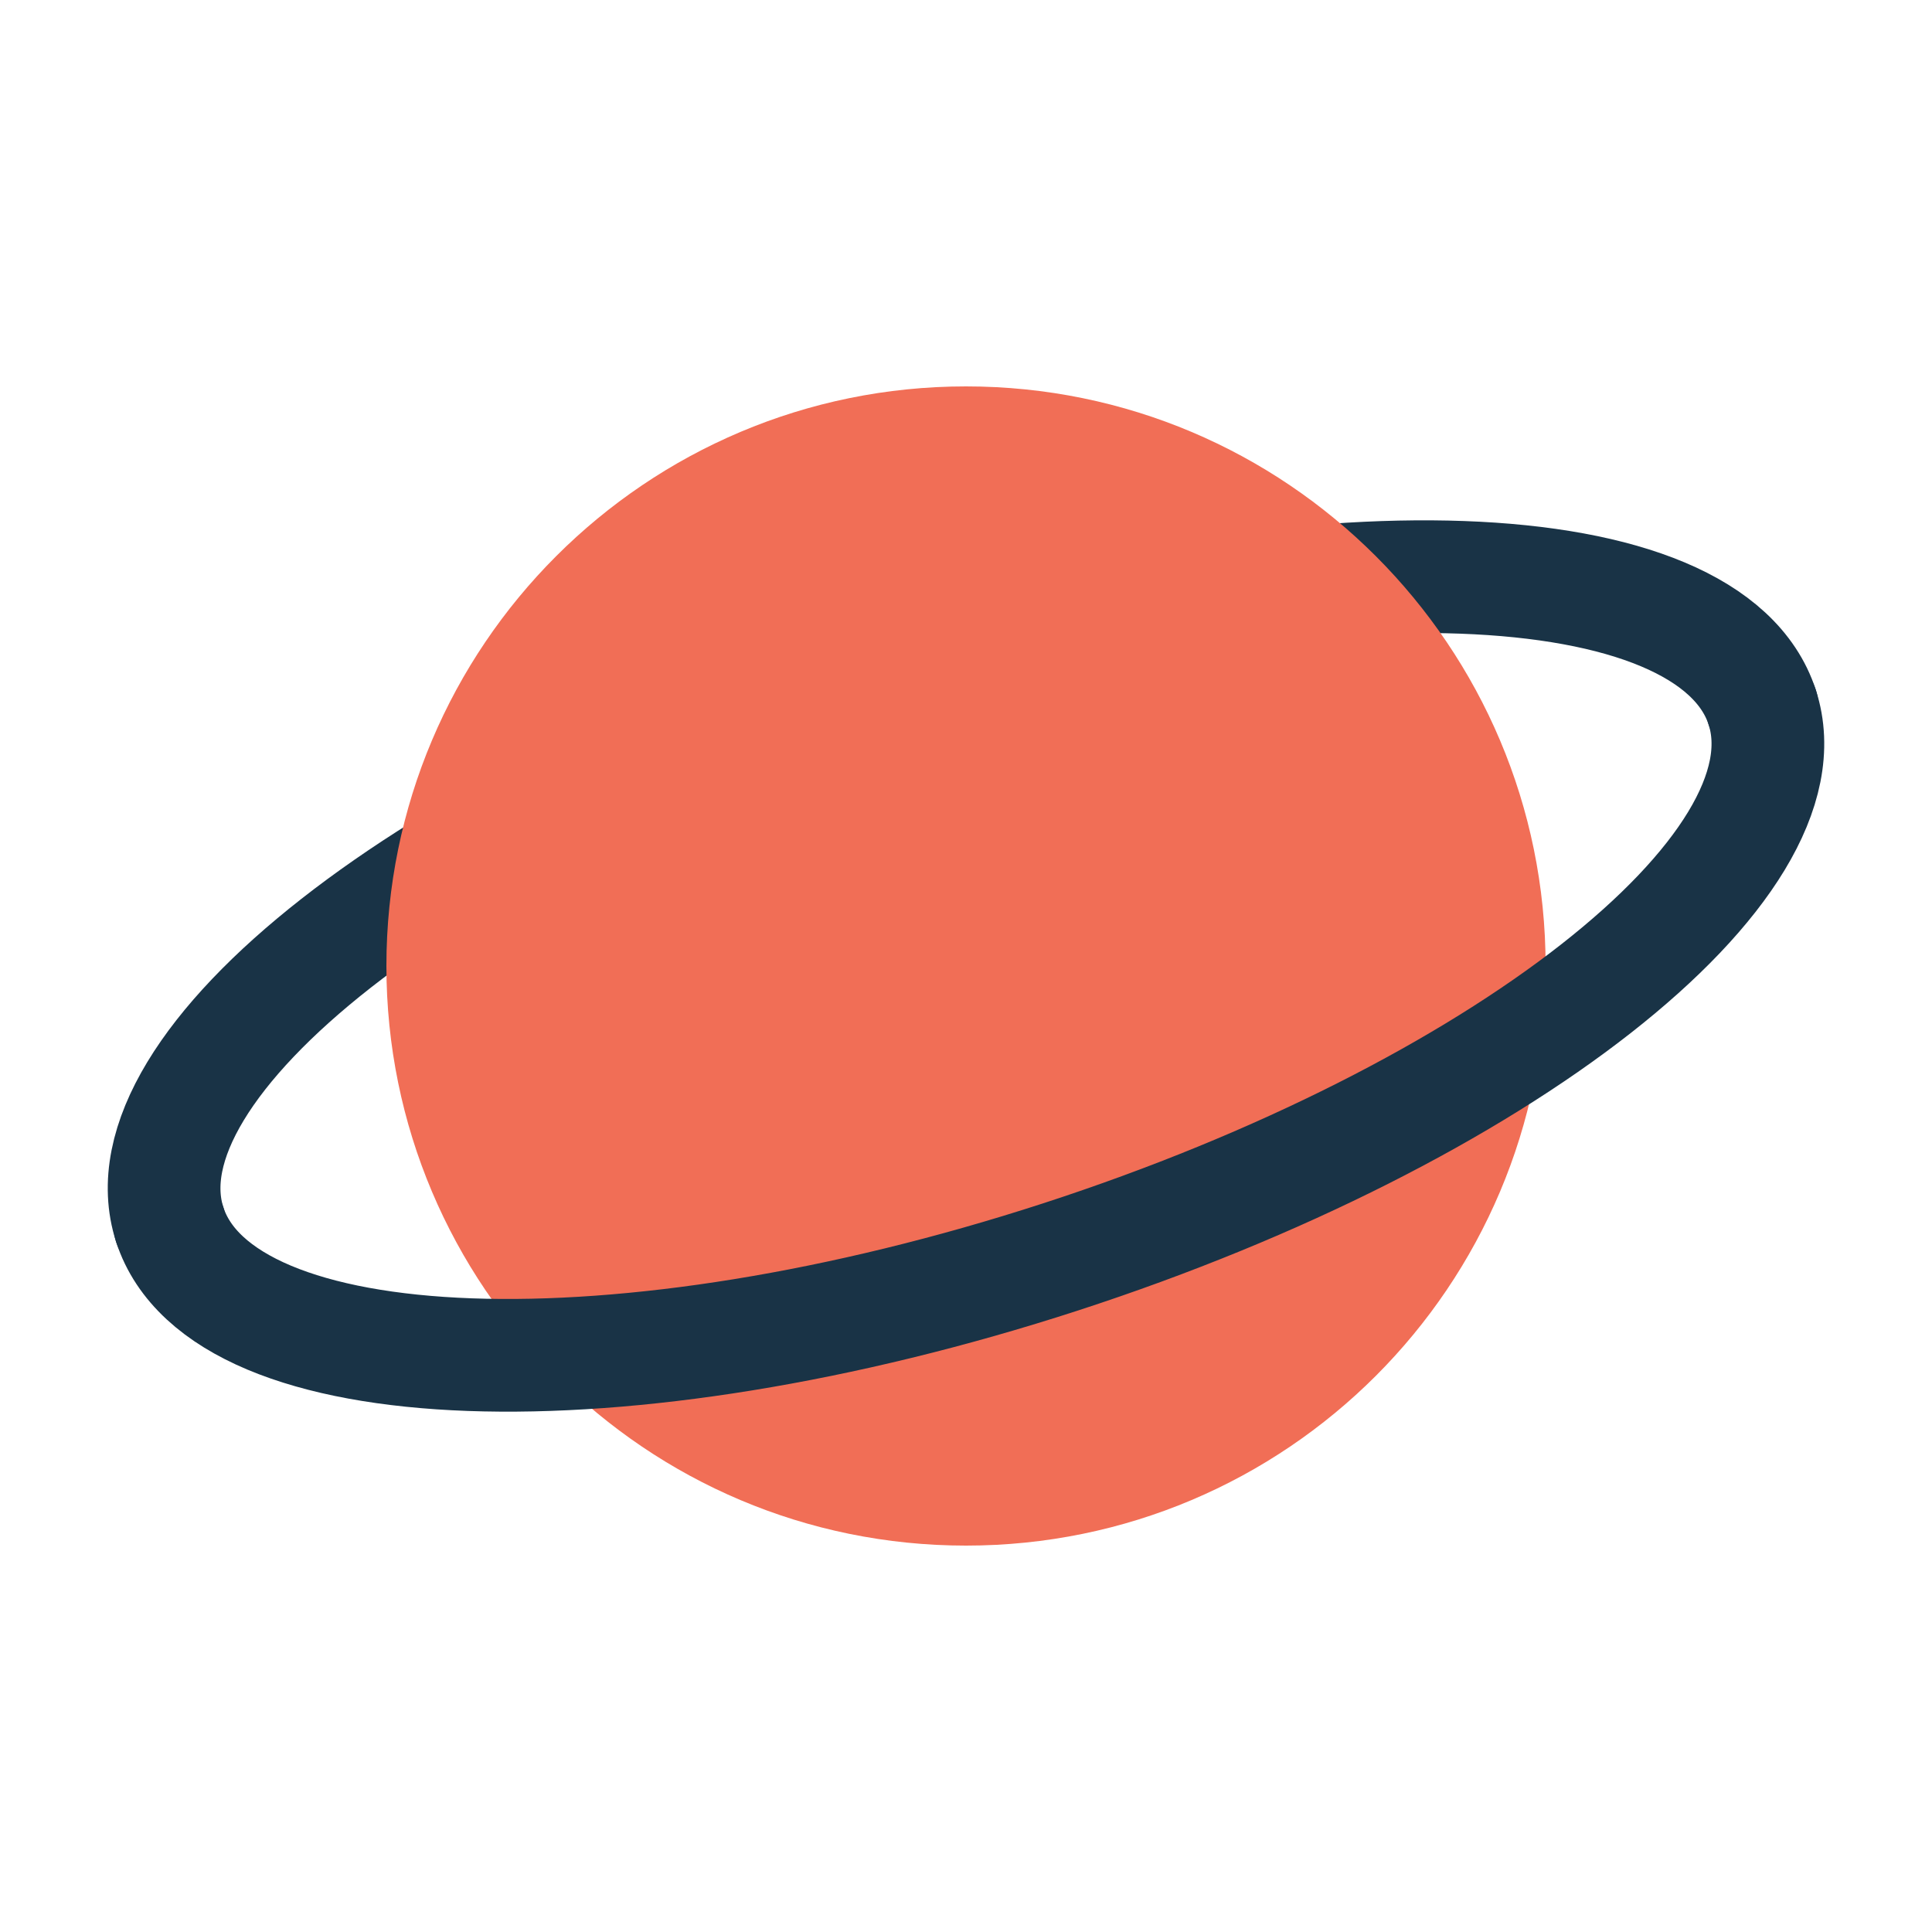
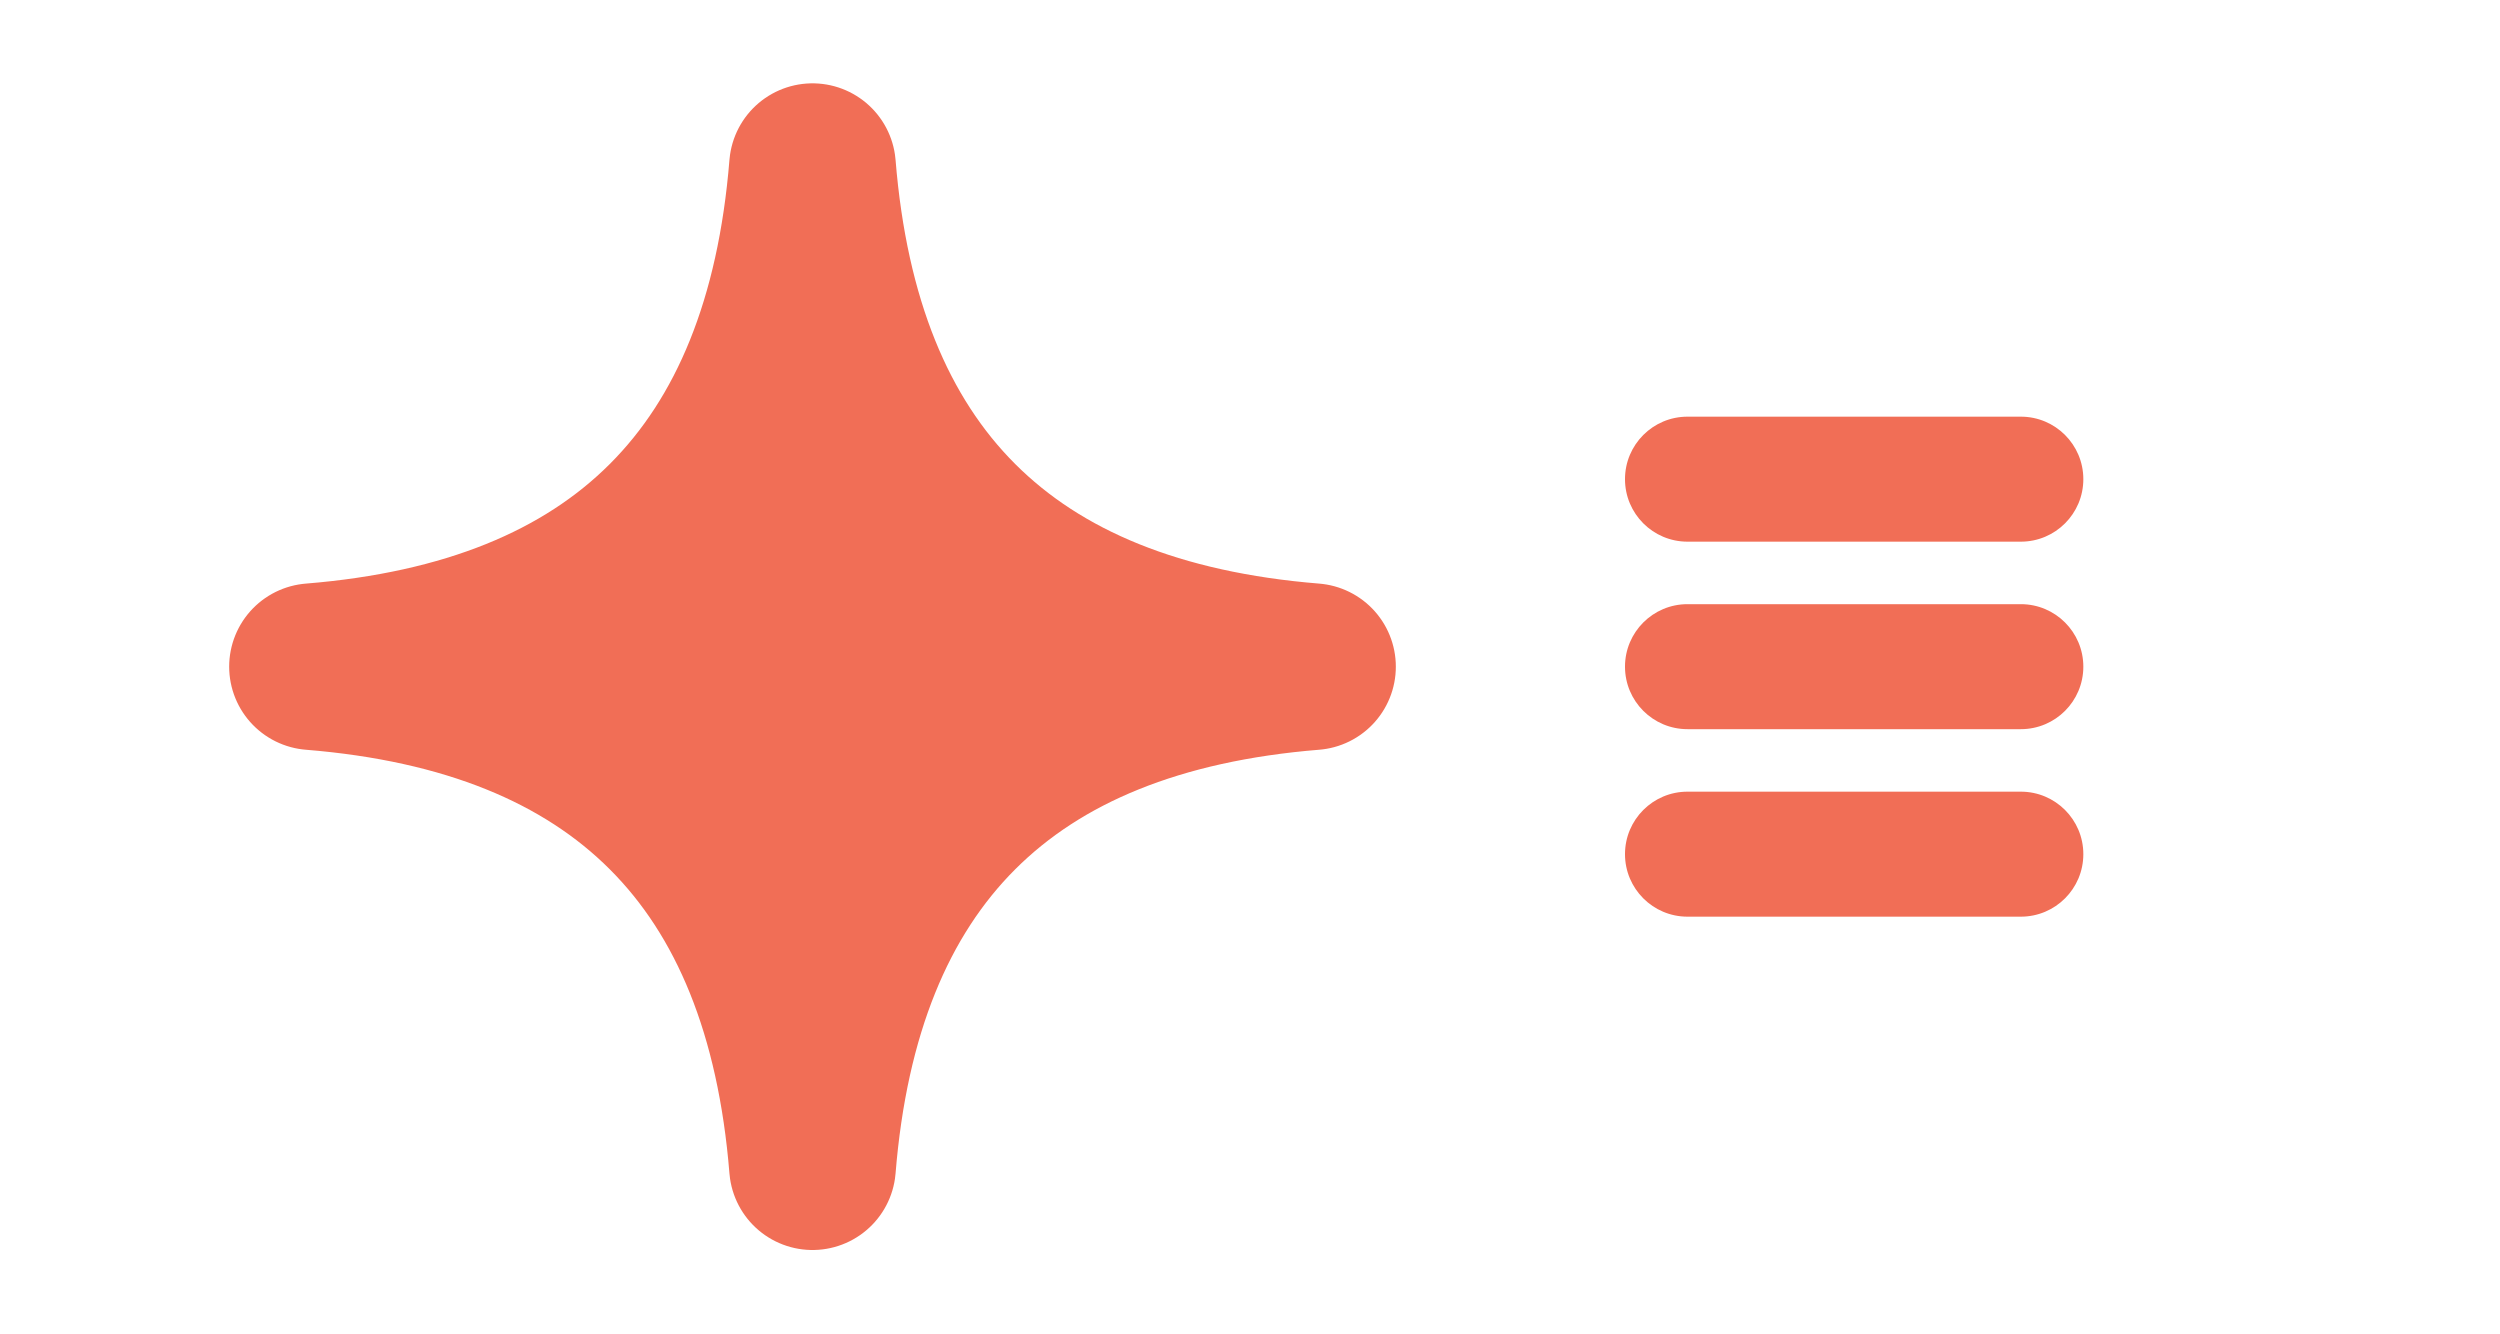
- <svg xmlns="http://www.w3.org/2000/svg" viewBox="0 0 240 240" role="img" aria-label="Starlog logo">
-   <g transform="rotate(-18 120 120)" fill="none" stroke="#193346" stroke-width="14" stroke-linecap="round">
-     <path d="M 16 120 A 104 38 0 0 1 224 120" />
-   </g>
-   <circle cx="120" cy="120" r="72" fill="#F16E56" />
-   <g transform="rotate(-18 120 120)" fill="none" stroke="#193346" stroke-width="14" stroke-linecap="round">
-     <path d="M 16 120 A 104 38 0 0 0 224 120" />
+ <svg xmlns="http://www.w3.org/2000/svg" viewBox="0 0 120 64" role="img" aria-label="Starlog logo">
+   <g fill="#F16E56">
+     <path d="M39,8 Q40.8,30.2 63,32 Q40.8,33.8 39,56 Q37.2,33.8 15,32 Q37.2,30.2 39,8 Z" fill="#F16E56" stroke="#F16E56" stroke-width="8" stroke-linejoin="round" />
+     <rect x="78" y="20" width="22" height="6" rx="3" />
+     <rect x="78" y="29" width="22" height="6" rx="3" />
+     <rect x="78" y="38" width="22" height="6" rx="3" />
  </g>
</svg>
